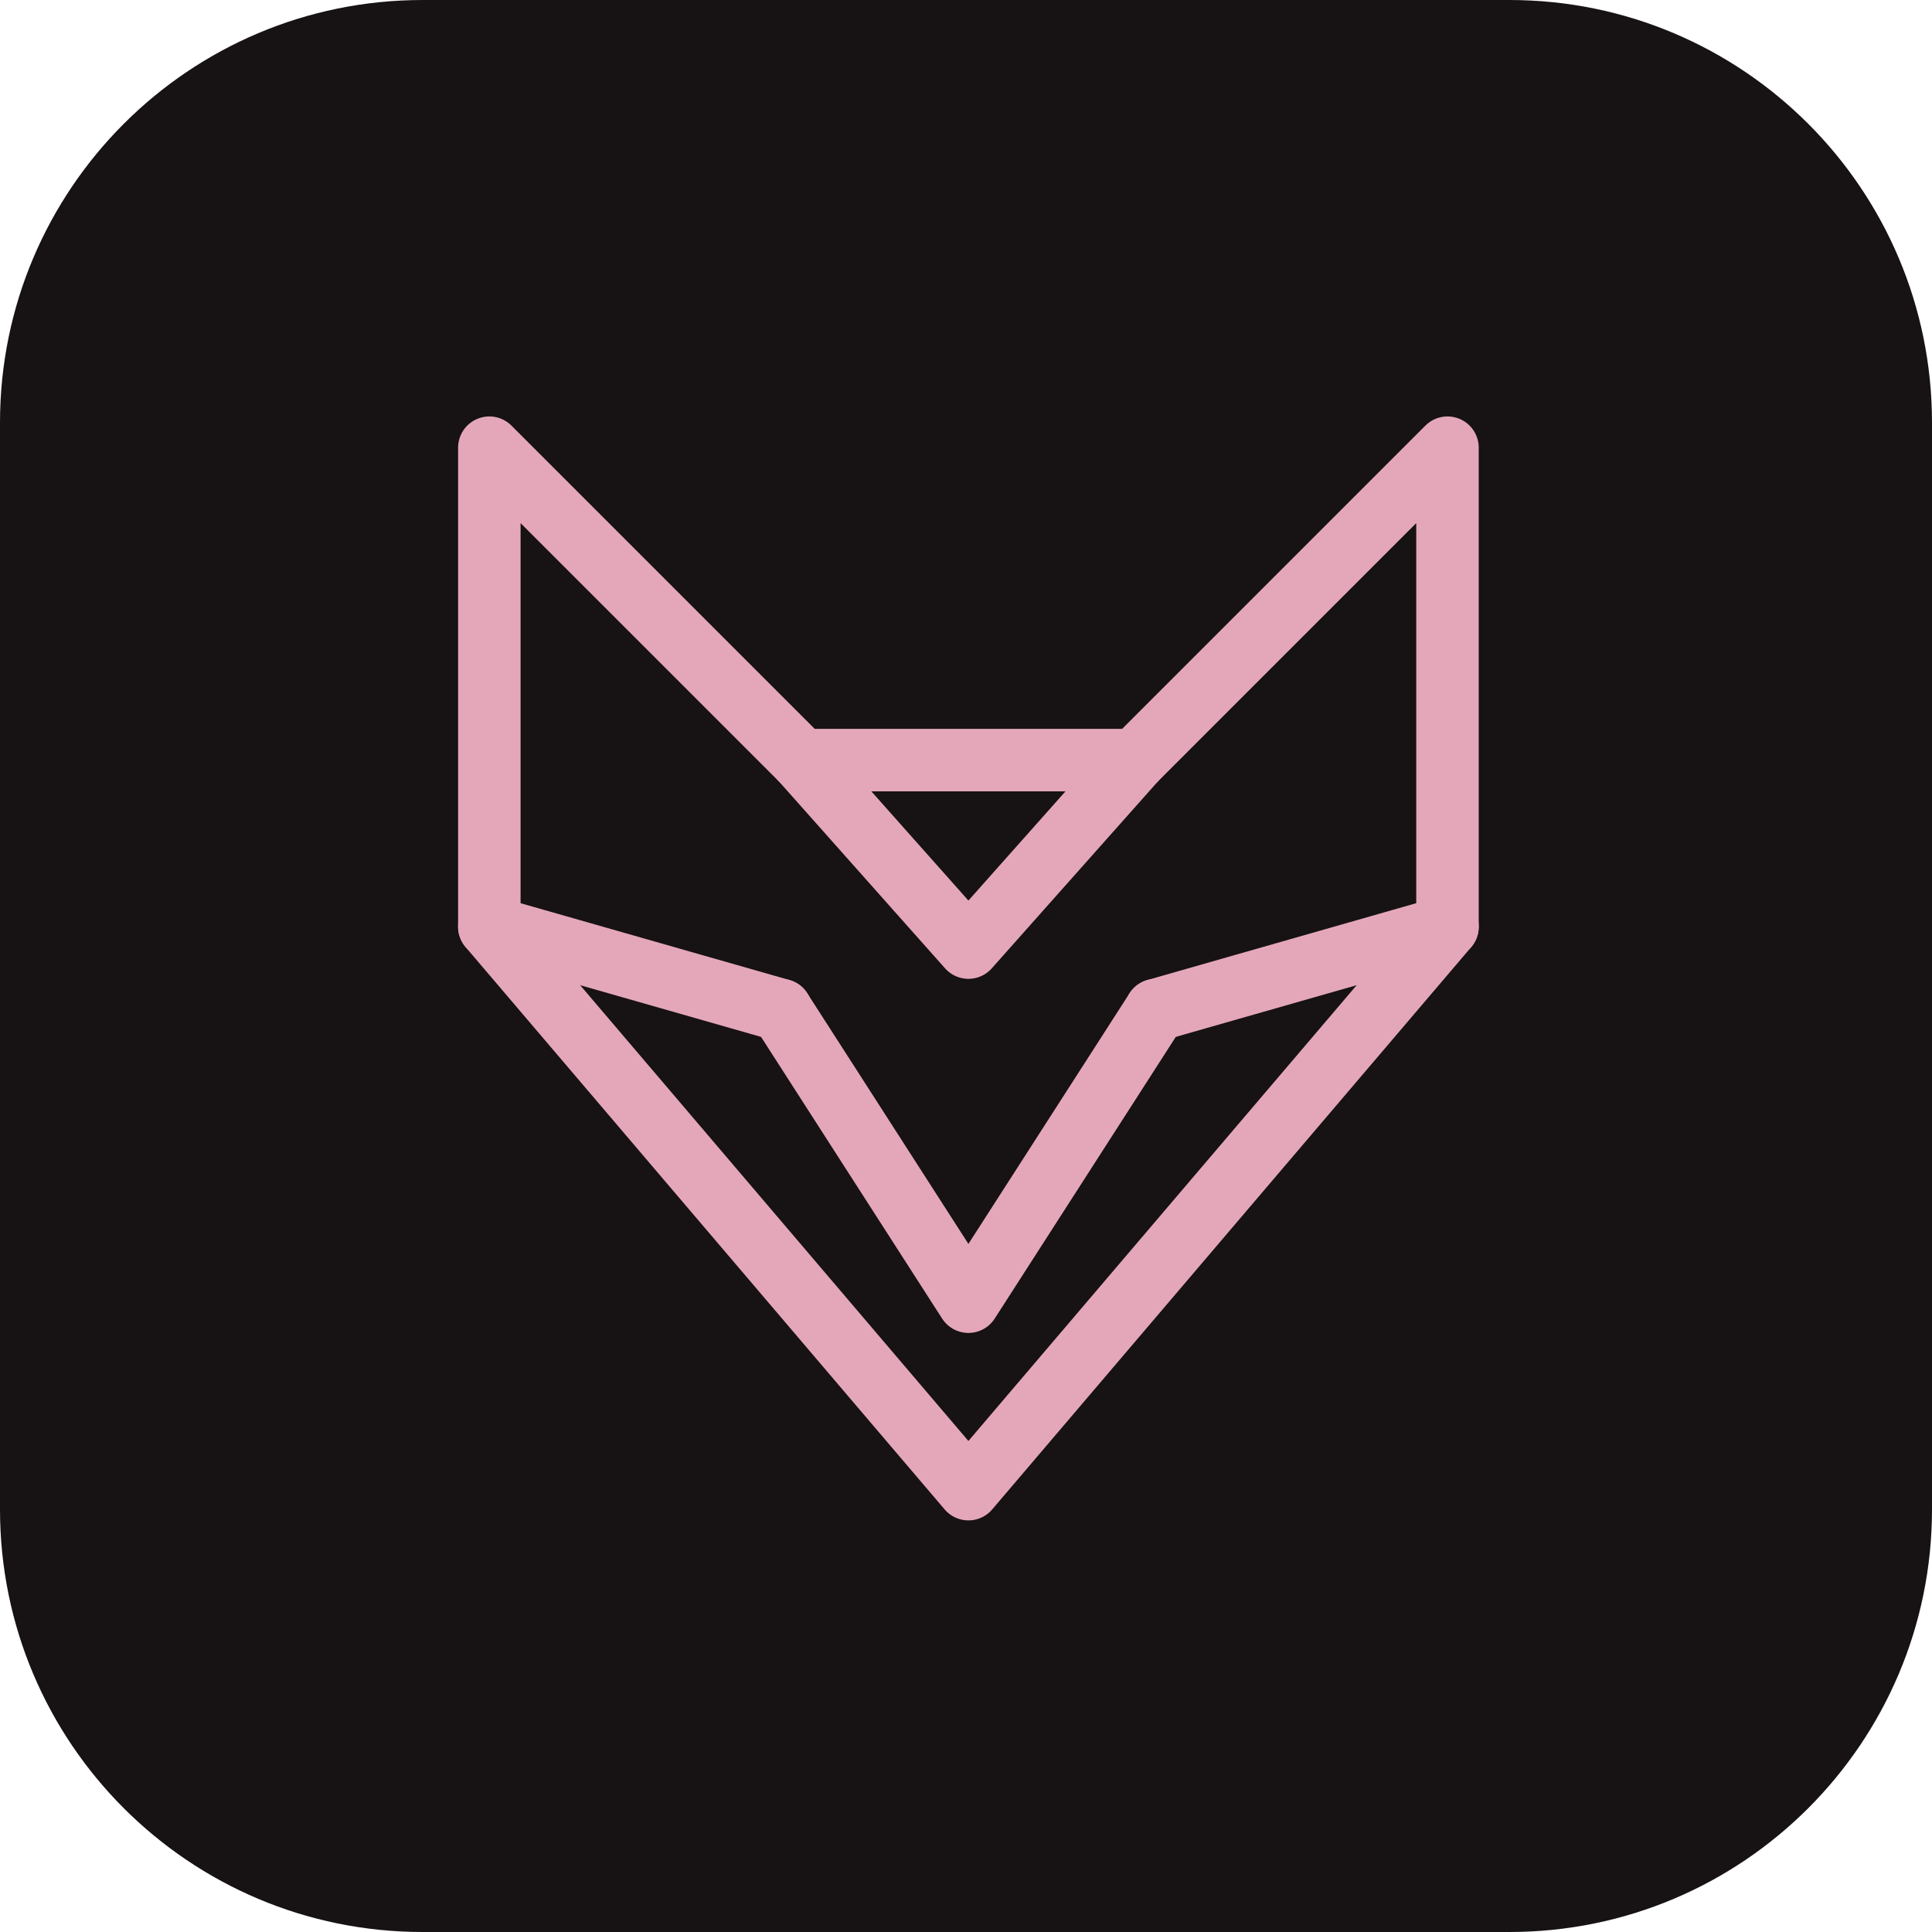
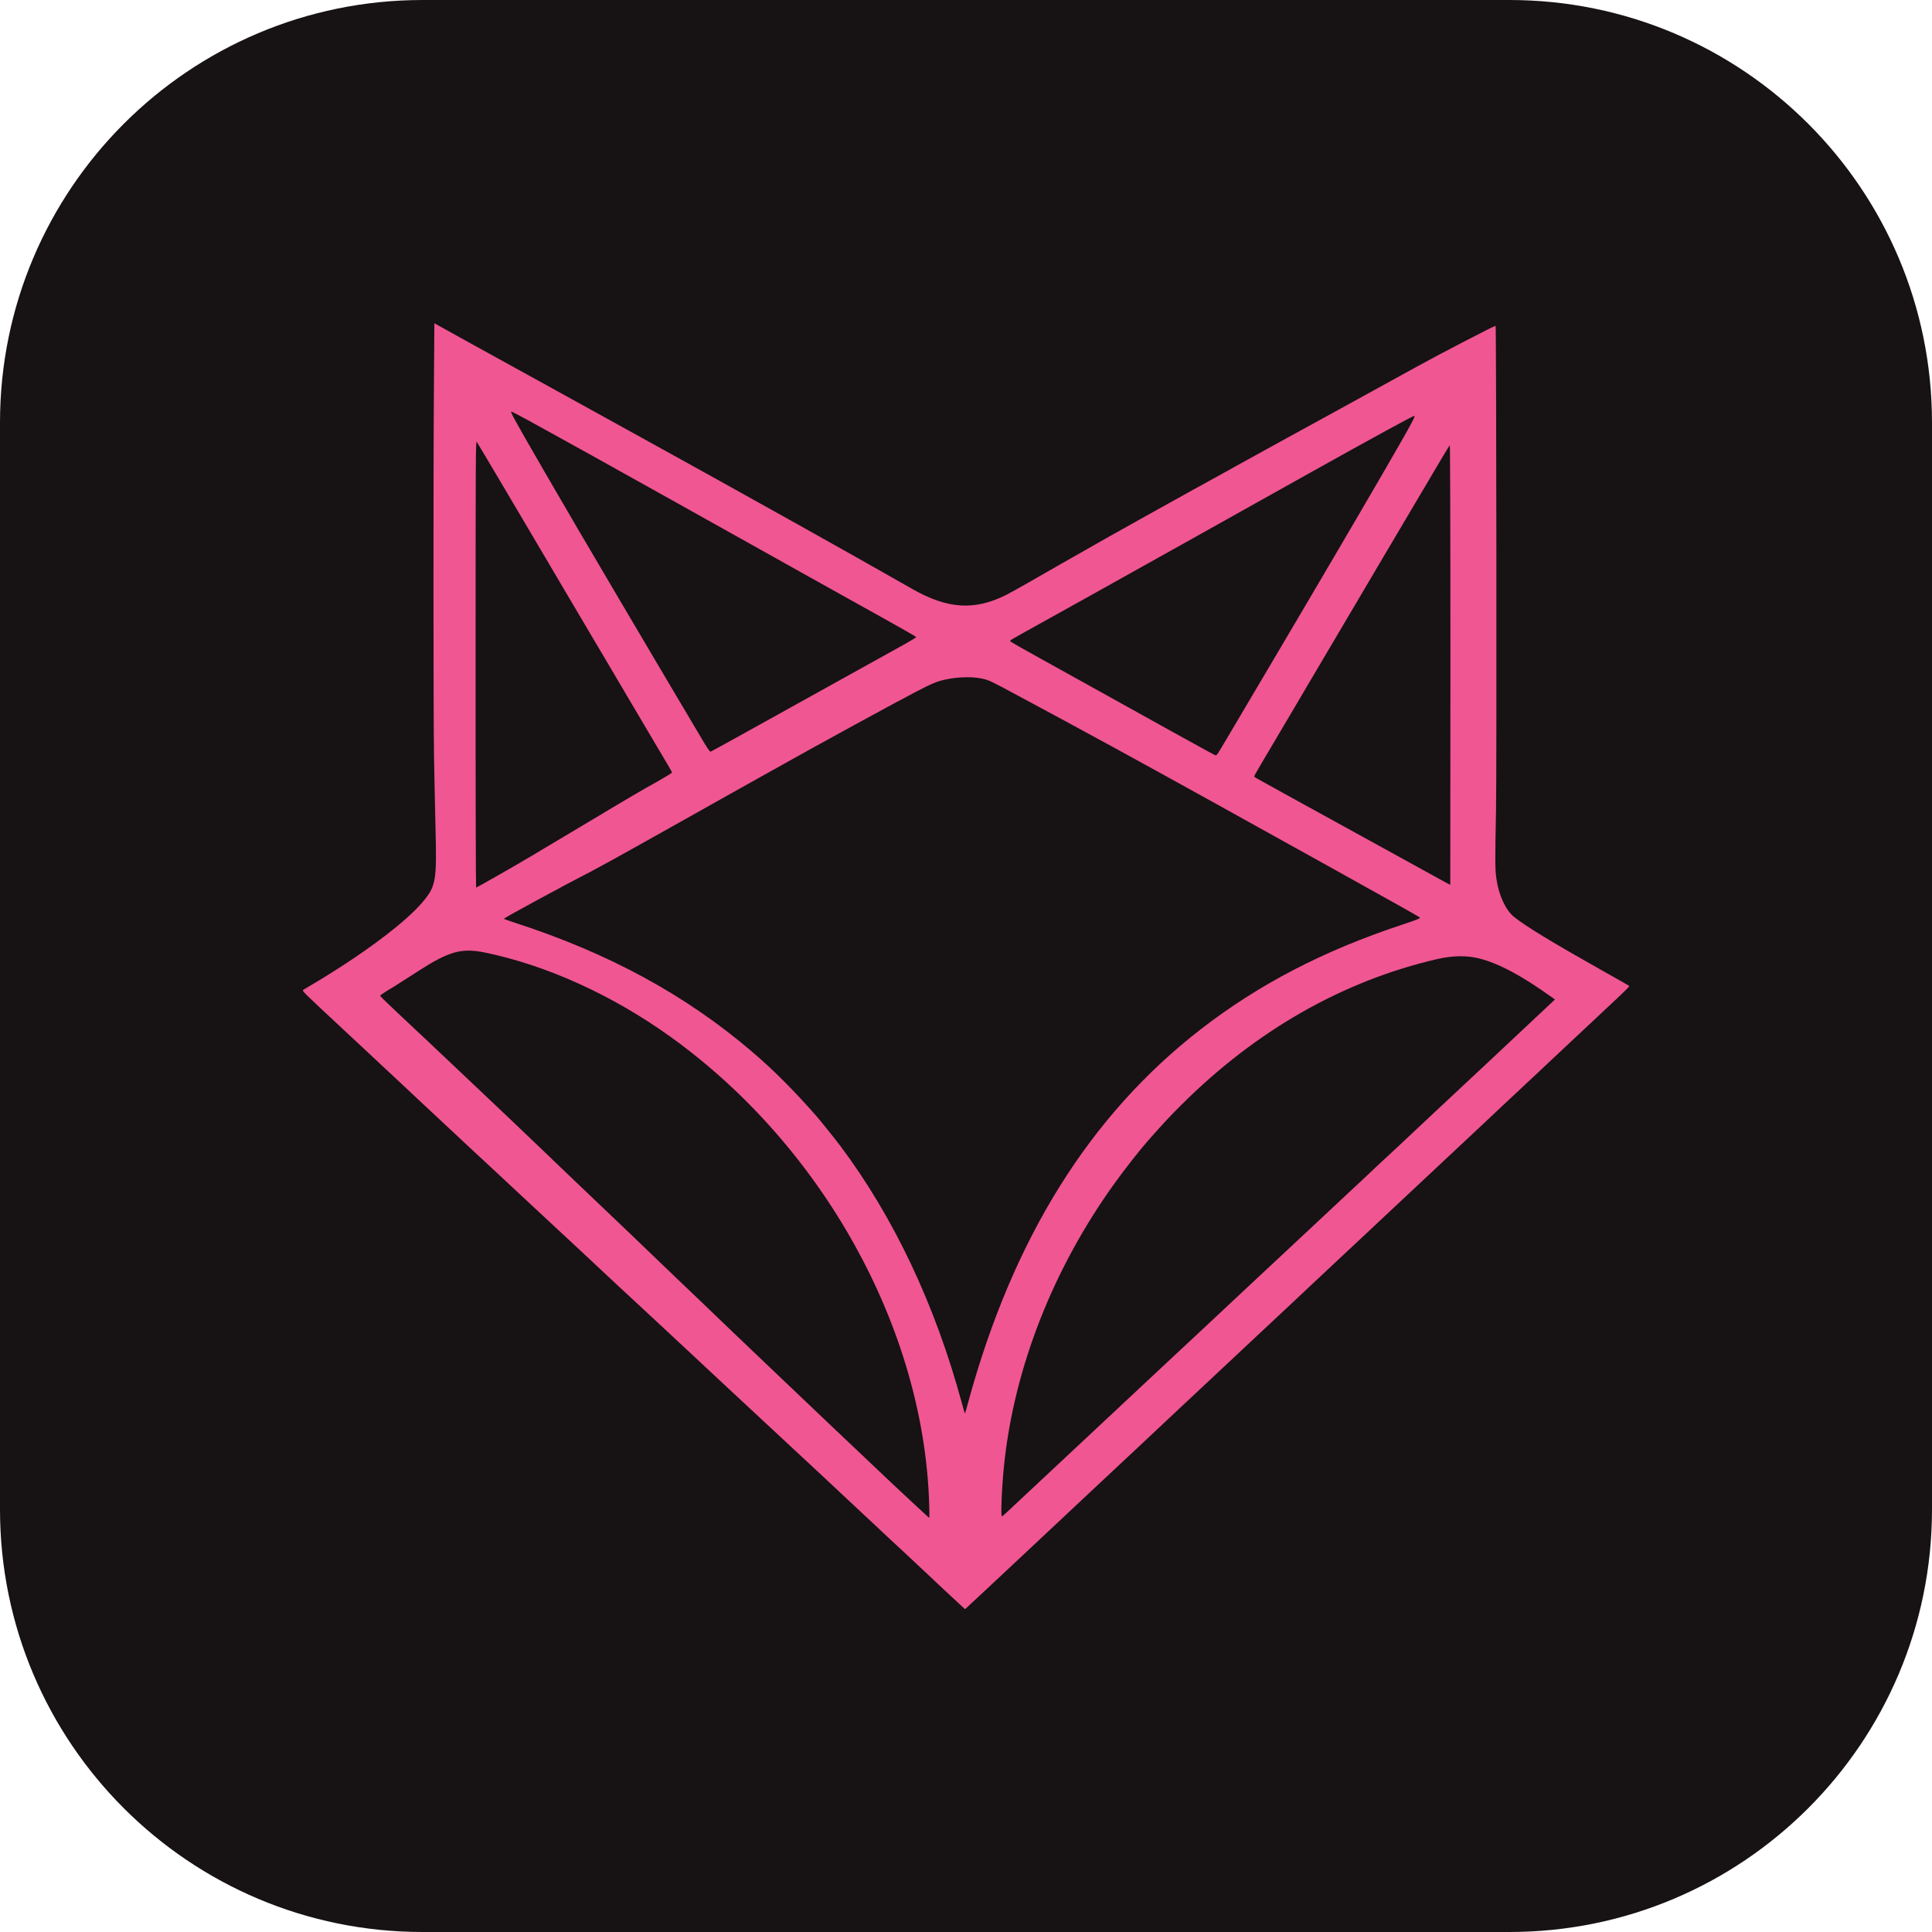
<svg xmlns="http://www.w3.org/2000/svg" viewBox="0 0 64 64">
  <rect width="64" height="64" rx="14" fill="#171214" />
-   <g fill="none" stroke="#e4a7b9" stroke-width="3" stroke-linejoin="round" stroke-linecap="round" transform="translate(10 10) scale(.69)">
-     <path d="M9 7l15 15h16L55 7v23L32 57 9 30z" />
-     <path d="M24 22l8 9 8-9" />
-     <path d="M9 30l14 4M55 30l-14 4" />
-     <path d="M23 34l9 14 9-14" />
-   </g>
+   <path fill="#f05692" fill-rule="evenodd" transform="translate(10.00 10.70) scale(0.02292)" d="M954.5 1855.3C948.2 1849.6 912.4 1816.1 897.5 1802.0C892.5 1797.3 882.4 1787.8 875.0 1780.9C867.6 1774.0 854.3 1761.7 845.5 1753.5C836.7 1745.3 829.3 1738.3 829.0 1738.0C828.4 1737.4 819.1 1728.8 799.0 1710.0C791.0 1702.6 780.5 1692.7 775.5 1688.0C770.5 1683.3 760.6 1674.1 753.5 1667.4C723.9 1639.9 692.7 1610.9 680.5 1599.5C665.7 1585.7 627.1 1549.7 607.0 1531.1C587.8 1513.2 582.7 1508.4 572.5 1498.9C567.6 1494.3 560.4 1487.6 556.5 1484.0C552.7 1480.4 545.9 1474.1 541.5 1470.0C537.1 1465.9 527.6 1457.1 520.5 1450.4C464.9 1398.9 436.0 1372.0 426.0 1362.5C421.3 1358.0 414.3 1351.5 410.4 1347.9C406.5 1344.4 377.5 1317.4 346.0 1288.0C314.4 1258.6 281.6 1228.0 273.0 1220.0C264.4 1212.0 250.7 1199.2 242.4 1191.6C234.2 1183.9 214.2 1165.2 198.0 1150.1C181.8 1134.9 165.6 1119.8 162.0 1116.5C158.5 1113.2 151.7 1106.9 147.0 1102.4C142.3 1098.0 128.2 1084.7 115.5 1073.0C102.8 1061.2 92.3 1051.3 92.0 1051.0C91.7 1050.7 78.5 1038.3 62.5 1023.5C-1.7 963.7 -0.2 965.2 2.3 963.6C3.5 962.9 7.4 960.6 11.0 958.4C85.3 914.7 149.9 866.6 175.1 836.2C193.9 813.6 195.1 806.2 193.1 728.1C192.4 700.8 191.5 654.9 191.0 626.0C190.0 568.9 189.9 217.0 190.9 83.5L191.5 0.4L243.5 29.2C272.1 45.0 301.8 61.4 309.5 65.6C317.2 69.9 331.8 77.9 342.0 83.5C374.5 101.5 427.5 130.7 462.5 150.0C481.2 160.3 515.4 179.2 538.5 192.0C561.6 204.8 586.8 218.8 594.5 223.0C612.6 233.0 679.1 270.0 717.5 291.5C794.0 334.3 821.9 350.1 882.6 384.6C933.5 413.5 972.3 415.9 1018.1 392.9C1022.7 390.6 1037.1 382.6 1050.0 375.2C1069.6 363.9 1122.5 333.7 1135.0 326.7C1136.9 325.6 1143.0 322.2 1148.5 319.0C1158.4 313.4 1164.6 309.8 1223.0 277.2C1253.5 260.2 1329.2 218.2 1341.5 211.6C1345.3 209.5 1349.8 207.0 1351.5 206.0C1354.5 204.2 1491.8 128.8 1504.0 122.2C1507.6 120.3 1511.8 117.9 1513.5 117.0C1515.2 116.0 1519.0 113.9 1522.0 112.3C1534.3 105.6 1574.8 83.3 1612.0 62.8C1643.0 45.6 1723.3 4.0 1725.3 4.0C1726.4 4.0 1727.0 649.6 1725.9 704.5C1724.4 778.9 1724.5 789.9 1726.5 803.5C1730.0 827.5 1739.9 848.6 1752.0 858.4C1768.9 872.0 1807.6 895.5 1880.5 936.5C1900.8 947.9 1917.9 957.6 1918.3 958.0C1919.2 958.8 1914.2 963.8 1877.0 998.5C1863.5 1011.1 1849.3 1024.4 1845.5 1028.0C1833.3 1039.5 1821.0 1051.1 1805.5 1065.5C1797.3 1073.2 1786.7 1083.1 1782.0 1087.6C1774.2 1095.0 1749.3 1118.2 1732.5 1133.9C1728.6 1137.6 1718.5 1147.1 1710.0 1155.1C1701.5 1163.1 1683.0 1180.4 1669.0 1193.5C1655.0 1206.6 1637.2 1223.3 1629.5 1230.5C1621.8 1237.7 1604.0 1254.4 1590.0 1267.5C1576.0 1280.6 1561.1 1294.5 1557.0 1298.4C1552.9 1302.4 1532.4 1321.5 1511.5 1341.0C1490.6 1360.5 1465.4 1384.1 1455.5 1393.5C1445.6 1402.8 1434.1 1413.6 1430.0 1417.5C1425.8 1421.3 1419.1 1427.7 1415.0 1431.5C1410.9 1435.4 1403.7 1442.1 1399.0 1446.5C1394.3 1450.8 1386.9 1457.8 1382.5 1461.9C1378.0 1466.1 1368.2 1475.3 1360.5 1482.5C1352.9 1489.7 1343.0 1498.9 1338.5 1503.1C1334.1 1507.2 1319.0 1521.4 1305.0 1534.5C1291.0 1547.6 1276.4 1561.3 1272.5 1564.9C1268.7 1568.5 1262.2 1574.7 1258.0 1578.5C1253.9 1582.4 1247.1 1588.8 1243.0 1592.6C1238.9 1596.5 1202.7 1630.5 1162.5 1668.0C1084.4 1741.1 1078.5 1746.6 1067.0 1757.5C1062.9 1761.4 1045.1 1778.0 1027.5 1794.5C1009.9 1810.9 991.7 1827.9 987.0 1832.4C978.7 1840.2 969.1 1849.2 962.0 1855.7L958.5 1858.9L954.5 1855.3ZM906.6 1705.8C898.6 1452.7 752.9 1189.9 533.0 1031.8C449.1 971.5 354.0 928.3 264.7 909.9C231.0 903.0 213.2 907.8 169.1 936.1C160.2 941.8 148.6 949.3 143.2 952.7C137.9 956.2 128.9 961.8 123.2 965.1C117.6 968.5 113.0 971.8 113.1 972.4C113.1 973.0 126.1 985.6 141.8 1000.3C157.6 1015.0 173.4 1029.9 177.0 1033.3C180.6 1036.7 203.6 1058.4 228.0 1081.5C275.4 1126.2 329.8 1177.9 349.5 1196.9C356.1 1203.3 370.5 1217.1 381.5 1227.6C469.7 1311.6 496.1 1336.8 506.5 1347.0C513.1 1353.4 529.3 1368.9 542.5 1381.5C555.7 1394.1 571.7 1409.3 578.0 1415.4C597.3 1434.0 612.9 1448.9 625.0 1460.5C631.4 1466.5 641.1 1475.8 646.5 1481.0C652.0 1486.3 671.4 1504.7 689.5 1522.0C707.6 1539.3 730.6 1561.1 740.4 1570.4C750.2 1579.8 758.8 1588.0 759.4 1588.5C760.0 1589.0 765.5 1594.2 771.5 1600.0C785.6 1613.4 799.2 1626.3 810.5 1636.9C815.5 1641.6 823.3 1649.0 828.0 1653.5C856.2 1680.4 906.2 1727.0 906.9 1727.0C907.1 1727.0 907.0 1717.4 906.6 1705.8ZM1019.2 1718.5C1045.3 1694.1 1077.1 1664.3 1132.0 1613.0C1203.2 1546.5 1252.3 1500.6 1262.0 1491.4C1265.6 1488.1 1275.9 1478.4 1285.0 1470.0C1294.1 1461.6 1305.1 1451.2 1309.5 1447.1C1313.9 1442.9 1323.8 1433.7 1331.5 1426.5C1352.1 1407.3 1376.5 1384.5 1384.5 1376.9C1388.3 1373.3 1398.9 1363.4 1408.0 1355.0C1417.1 1346.5 1430.8 1333.7 1438.5 1326.5C1457.8 1308.4 1496.0 1272.7 1523.0 1247.5C1535.4 1236.0 1548.9 1223.3 1553.0 1219.3C1557.1 1215.4 1561.5 1211.3 1562.8 1210.2C1565.8 1207.6 1597.7 1177.8 1616.0 1160.5C1621.2 1155.5 1631.6 1145.8 1639.0 1138.9C1671.0 1109.1 1765.7 1020.5 1794.8 993.0L1811.1 977.7L1806.3 974.3C1762.9 943.2 1730.4 925.8 1701.5 918.4C1684.1 913.9 1662.6 914.2 1640.5 919.4C1504.6 950.9 1378.9 1022.5 1271.2 1130.0C1254.8 1146.3 1245.8 1156.0 1223.6 1181.0C1211.7 1194.4 1189.3 1222.9 1174.6 1243.4C1085.8 1366.7 1029.7 1509.7 1015.0 1649.7C1011.5 1683.2 1009.8 1725.6 1011.9 1724.8C1012.4 1724.7 1015.7 1721.8 1019.2 1718.5ZM963.4 1558.5C1027.9 1322.7 1139.0 1144.8 1299.0 1020.9C1382.7 956.0 1476.2 907.4 1589.3 869.9C1611.5 862.5 1616.8 860.4 1615.8 859.4C1613.6 857.4 1592.6 845.6 1493.5 790.5C1441.2 761.5 1392.2 734.3 1384.5 730.0C1376.8 725.7 1368.9 721.3 1367.0 720.3C1365.1 719.2 1344.8 708.0 1322.0 695.3C1208.3 632.3 1130.7 589.9 1034.5 538.3C994.8 517.0 993.2 516.2 983.3 514.0C966.4 510.2 940.4 511.8 921.0 517.6C908.9 521.3 890.5 530.8 798.5 581.0C749.5 607.8 727.7 619.8 663.0 656.0C644.0 666.6 624.9 677.3 620.5 679.8C616.1 682.3 586.9 698.7 555.5 716.3C444.9 778.4 430.0 786.6 393.5 805.5C384.1 810.3 376.1 814.6 375.5 815.0C374.9 815.4 368.9 818.7 362.0 822.3C350.3 828.5 335.5 836.5 304.7 853.5C297.7 857.4 292.0 860.8 292.0 861.1C292.0 861.4 299.3 864.0 308.2 866.9C444.3 911.1 554.9 971.3 651.0 1053.5C681.9 1079.9 710.8 1108.8 743.9 1146.5C748.6 1151.8 771.4 1180.2 777.6 1188.5C855.3 1291.9 915.5 1419.2 954.0 1561.5C956.8 1572.0 958.1 1576.2 958.5 1575.8C958.7 1575.6 960.9 1567.8 963.4 1558.5ZM282.5 798.9C316.8 779.4 329.6 771.8 409.5 724.0C476.1 684.1 489.2 676.4 515.8 661.6C526.3 655.6 535.0 650.3 535.0 649.8C535.0 649.2 532.1 644.0 528.6 638.1C522.9 628.6 512.0 610.2 480.0 556.0C474.6 546.9 459.1 520.6 445.5 497.5C431.9 474.4 415.8 447.2 409.7 437.0C397.4 416.3 390.3 404.2 377.8 383.0C373.1 375.0 363.4 358.6 356.3 346.5C349.1 334.4 337.8 315.3 331.2 304.0C324.5 292.7 304.5 258.9 286.8 228.9C269.0 198.8 253.7 173.2 252.8 171.9C251.2 169.6 251.1 188.4 251.1 492.8C251.0 670.5 251.4 816.0 251.8 816.0C252.2 816.0 266.1 808.3 282.5 798.9ZM1660.0 493.8C1660.0 294.8 1659.6 176.0 1659.1 176.5C1658.2 177.4 1636.8 213.1 1625.0 233.5C1622.4 237.9 1608.8 260.9 1594.8 284.5C1580.8 308.1 1562.6 339.0 1554.3 353.0C1546.0 367.0 1535.7 384.6 1531.3 392.0C1524.0 404.4 1497.6 449.1 1454.5 522.0C1445.2 537.7 1436.1 553.2 1434.2 556.5C1432.3 559.8 1420.0 580.5 1407.0 602.5C1375.0 656.5 1375.8 655.2 1376.7 656.0C1377.1 656.5 1385.6 661.3 1395.5 666.7C1405.4 672.2 1422.5 681.7 1433.5 687.7C1444.5 693.8 1458.0 701.2 1463.5 704.2C1469.0 707.3 1514.2 732.1 1564.0 759.5C1656.5 810.4 1659.3 812.0 1659.8 812.0C1659.9 812.0 1660.0 668.8 1660.0 493.8ZM1323.8 622.2C1324.9 620.7 1333.8 605.8 1343.7 589.0C1353.6 572.2 1371.3 542.3 1383.0 522.5C1394.7 502.7 1410.0 476.8 1417.0 465.0C1424.0 453.2 1439.5 426.9 1451.5 406.5C1504.1 317.4 1563.6 215.6 1588.7 171.5C1604.8 143.3 1609.3 134.6 1608.0 134.2C1606.6 133.7 1553.4 162.7 1453.5 218.5C1450.8 220.1 1433.2 229.9 1414.5 240.3C1395.8 250.7 1365.9 267.5 1348.0 277.5C1330.1 287.5 1298.0 305.5 1276.5 317.5C1255.0 329.4 1228.0 344.5 1216.5 351.0C1153.8 386.1 1123.1 403.2 1082.0 426.0C1021.6 459.5 1023.7 458.4 1023.7 459.5C1023.7 460.7 1029.9 464.2 1122.0 515.2C1161.3 537.0 1221.8 570.6 1256.5 589.9C1291.2 609.1 1320.0 624.9 1320.7 625.0C1321.3 625.0 1322.7 623.8 1323.8 622.2ZM625.8 600.4C674.7 573.3 854.8 473.3 872.8 463.3C881.2 458.6 888.0 454.4 887.8 453.8C887.6 453.3 867.4 441.7 843.0 428.1C818.5 414.5 790.2 398.7 780.0 393.0C769.8 387.3 748.5 375.4 732.5 366.5C716.5 357.6 690.0 342.7 673.5 333.5C657.0 324.3 632.0 310.3 618.0 302.5C604.0 294.7 569.8 275.5 542.0 260.0C514.2 244.5 479.4 225.0 464.5 216.8C449.6 208.5 428.1 196.5 416.5 190.0C394.2 177.6 344.8 150.3 326.5 140.3C314.6 133.8 303.4 128.0 302.6 128.0C301.6 128.0 304.0 133.1 311.1 145.7C315.0 152.7 319.4 160.5 320.8 163.0C323.1 167.2 326.6 173.3 350.8 215.1C355.7 223.6 366.1 241.5 374.0 255.0C381.9 268.5 388.9 280.4 389.5 281.5C390.1 282.6 393.7 288.9 397.6 295.5C401.5 302.1 415.4 325.7 428.5 348.0C441.6 370.3 455.1 393.2 458.5 399.0C469.8 418.0 494.3 459.5 495.4 461.5C496.9 464.2 507.8 482.6 528.8 518.0C556.0 563.8 563.7 576.9 577.0 599.3C585.6 614.0 589.7 619.9 590.7 619.6C591.5 619.3 607.3 610.6 625.8 600.4Z" />
</svg>
